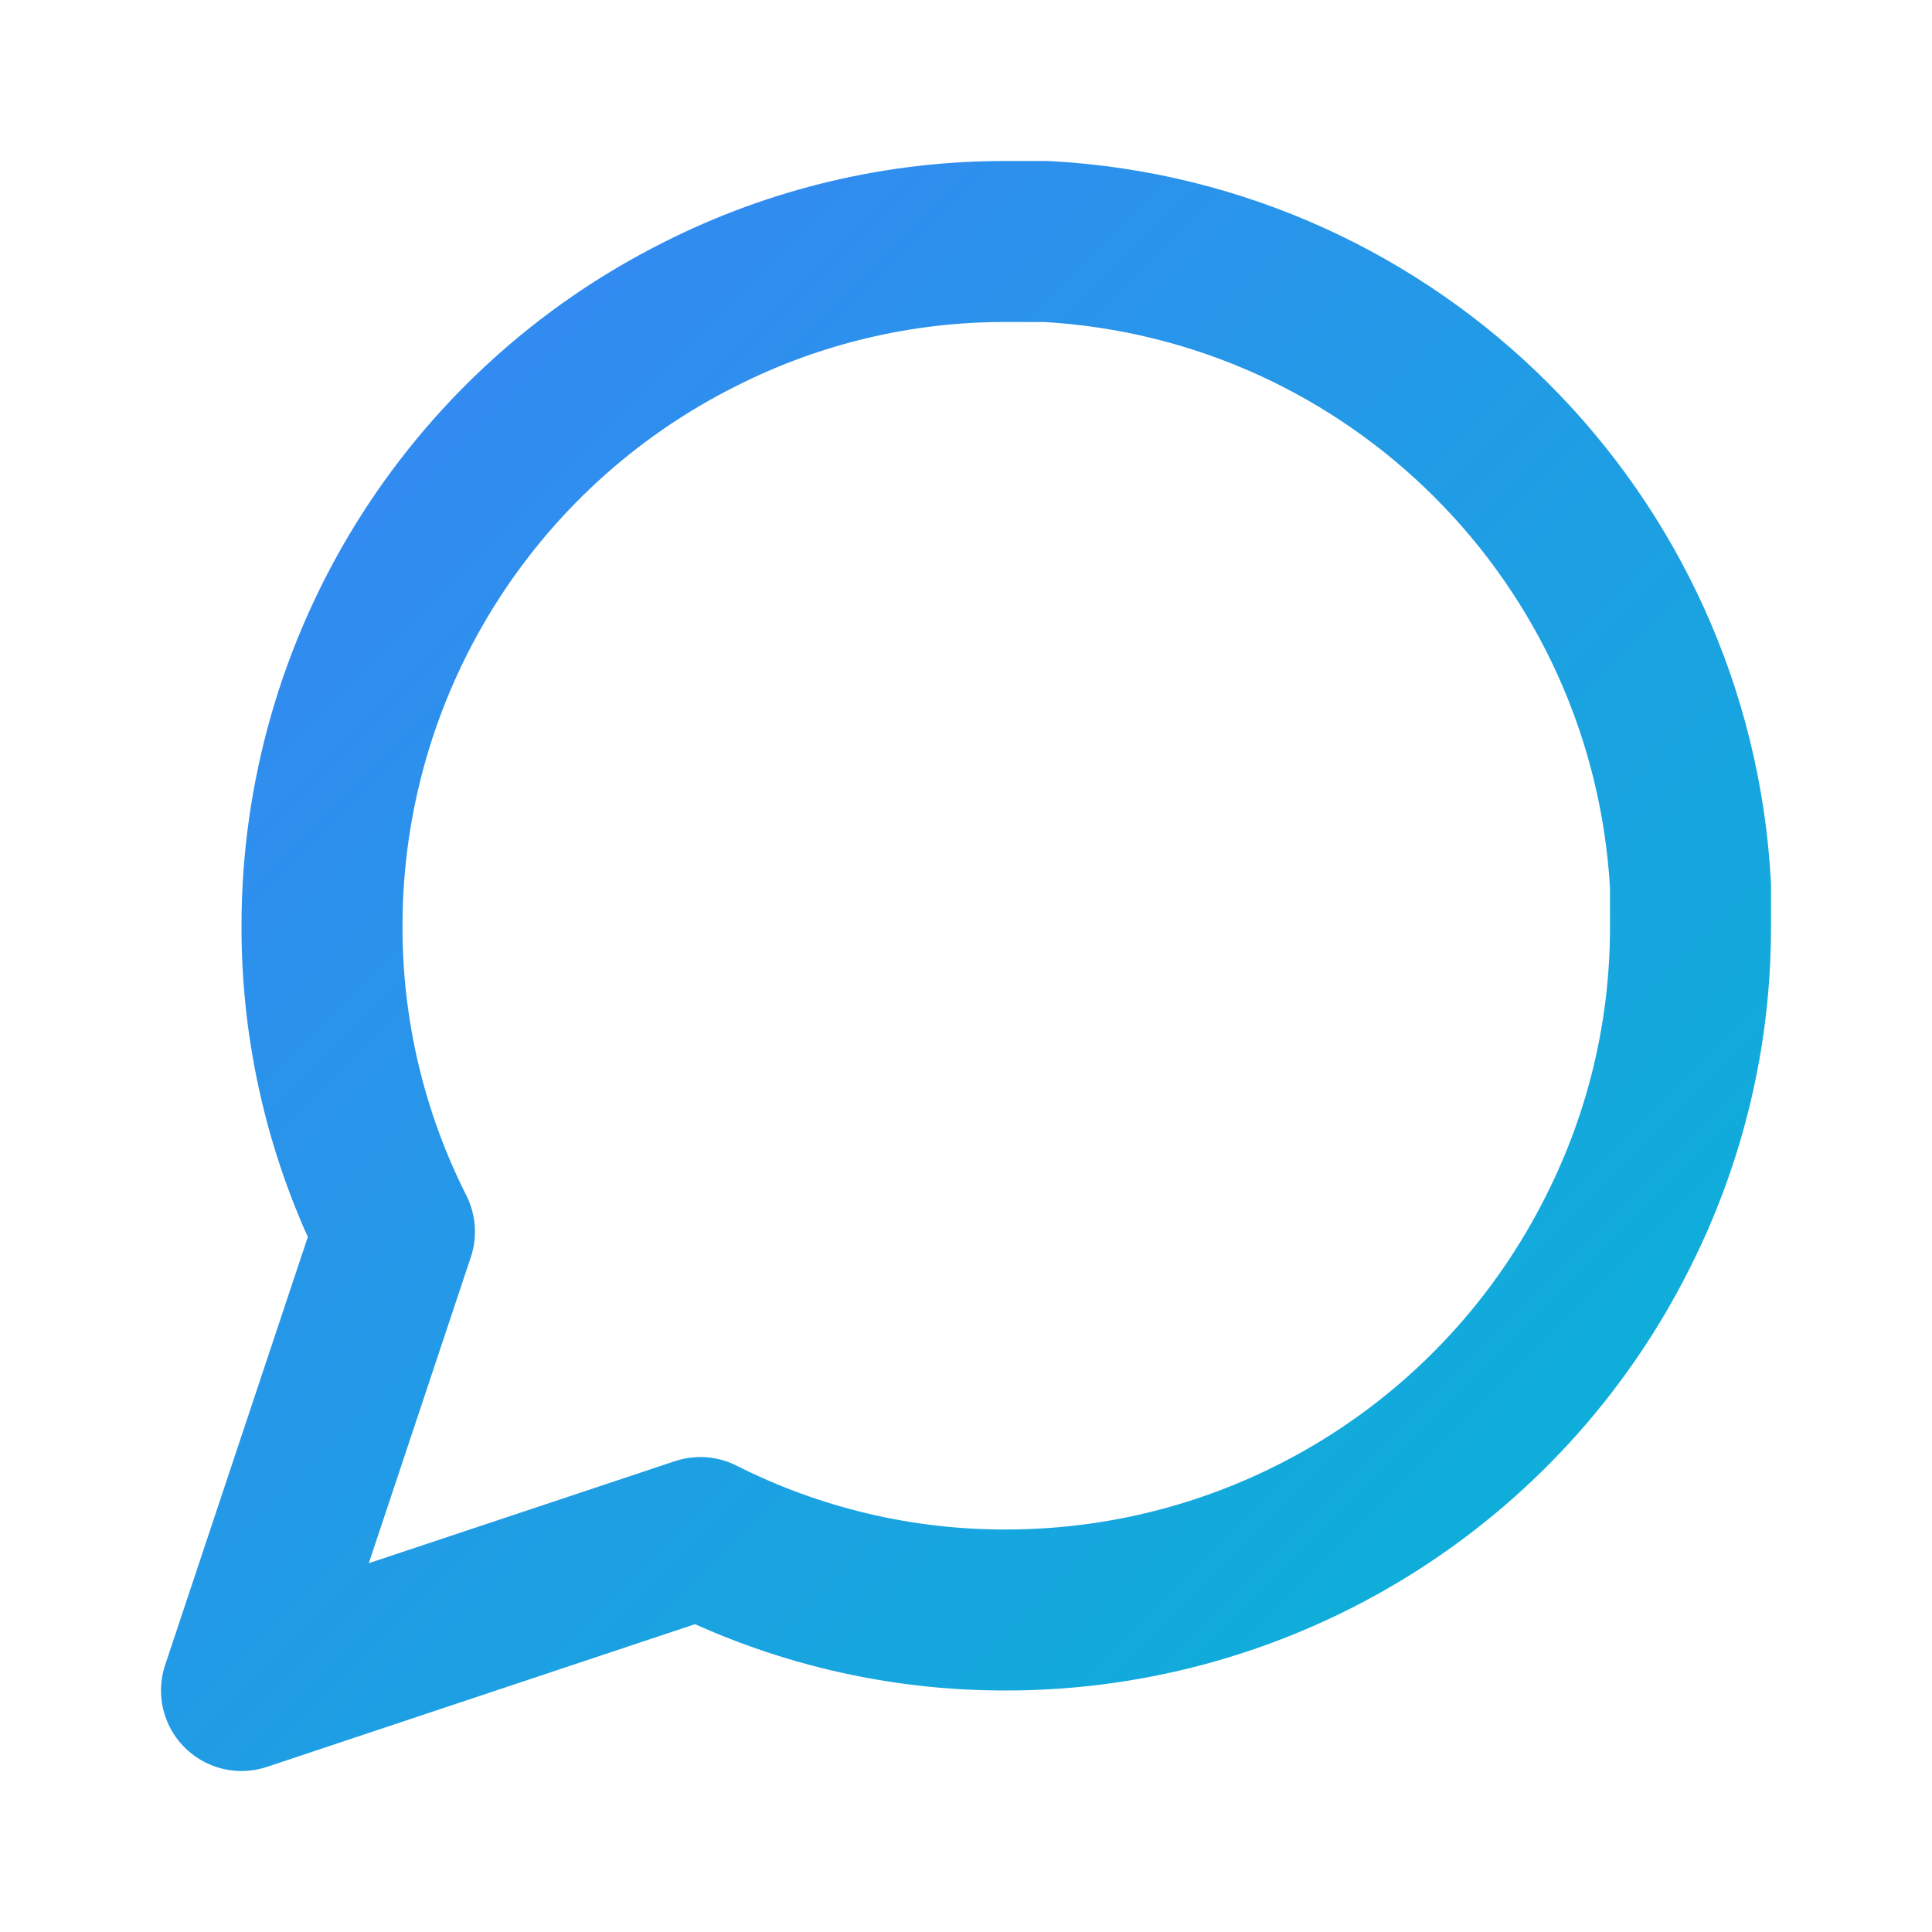
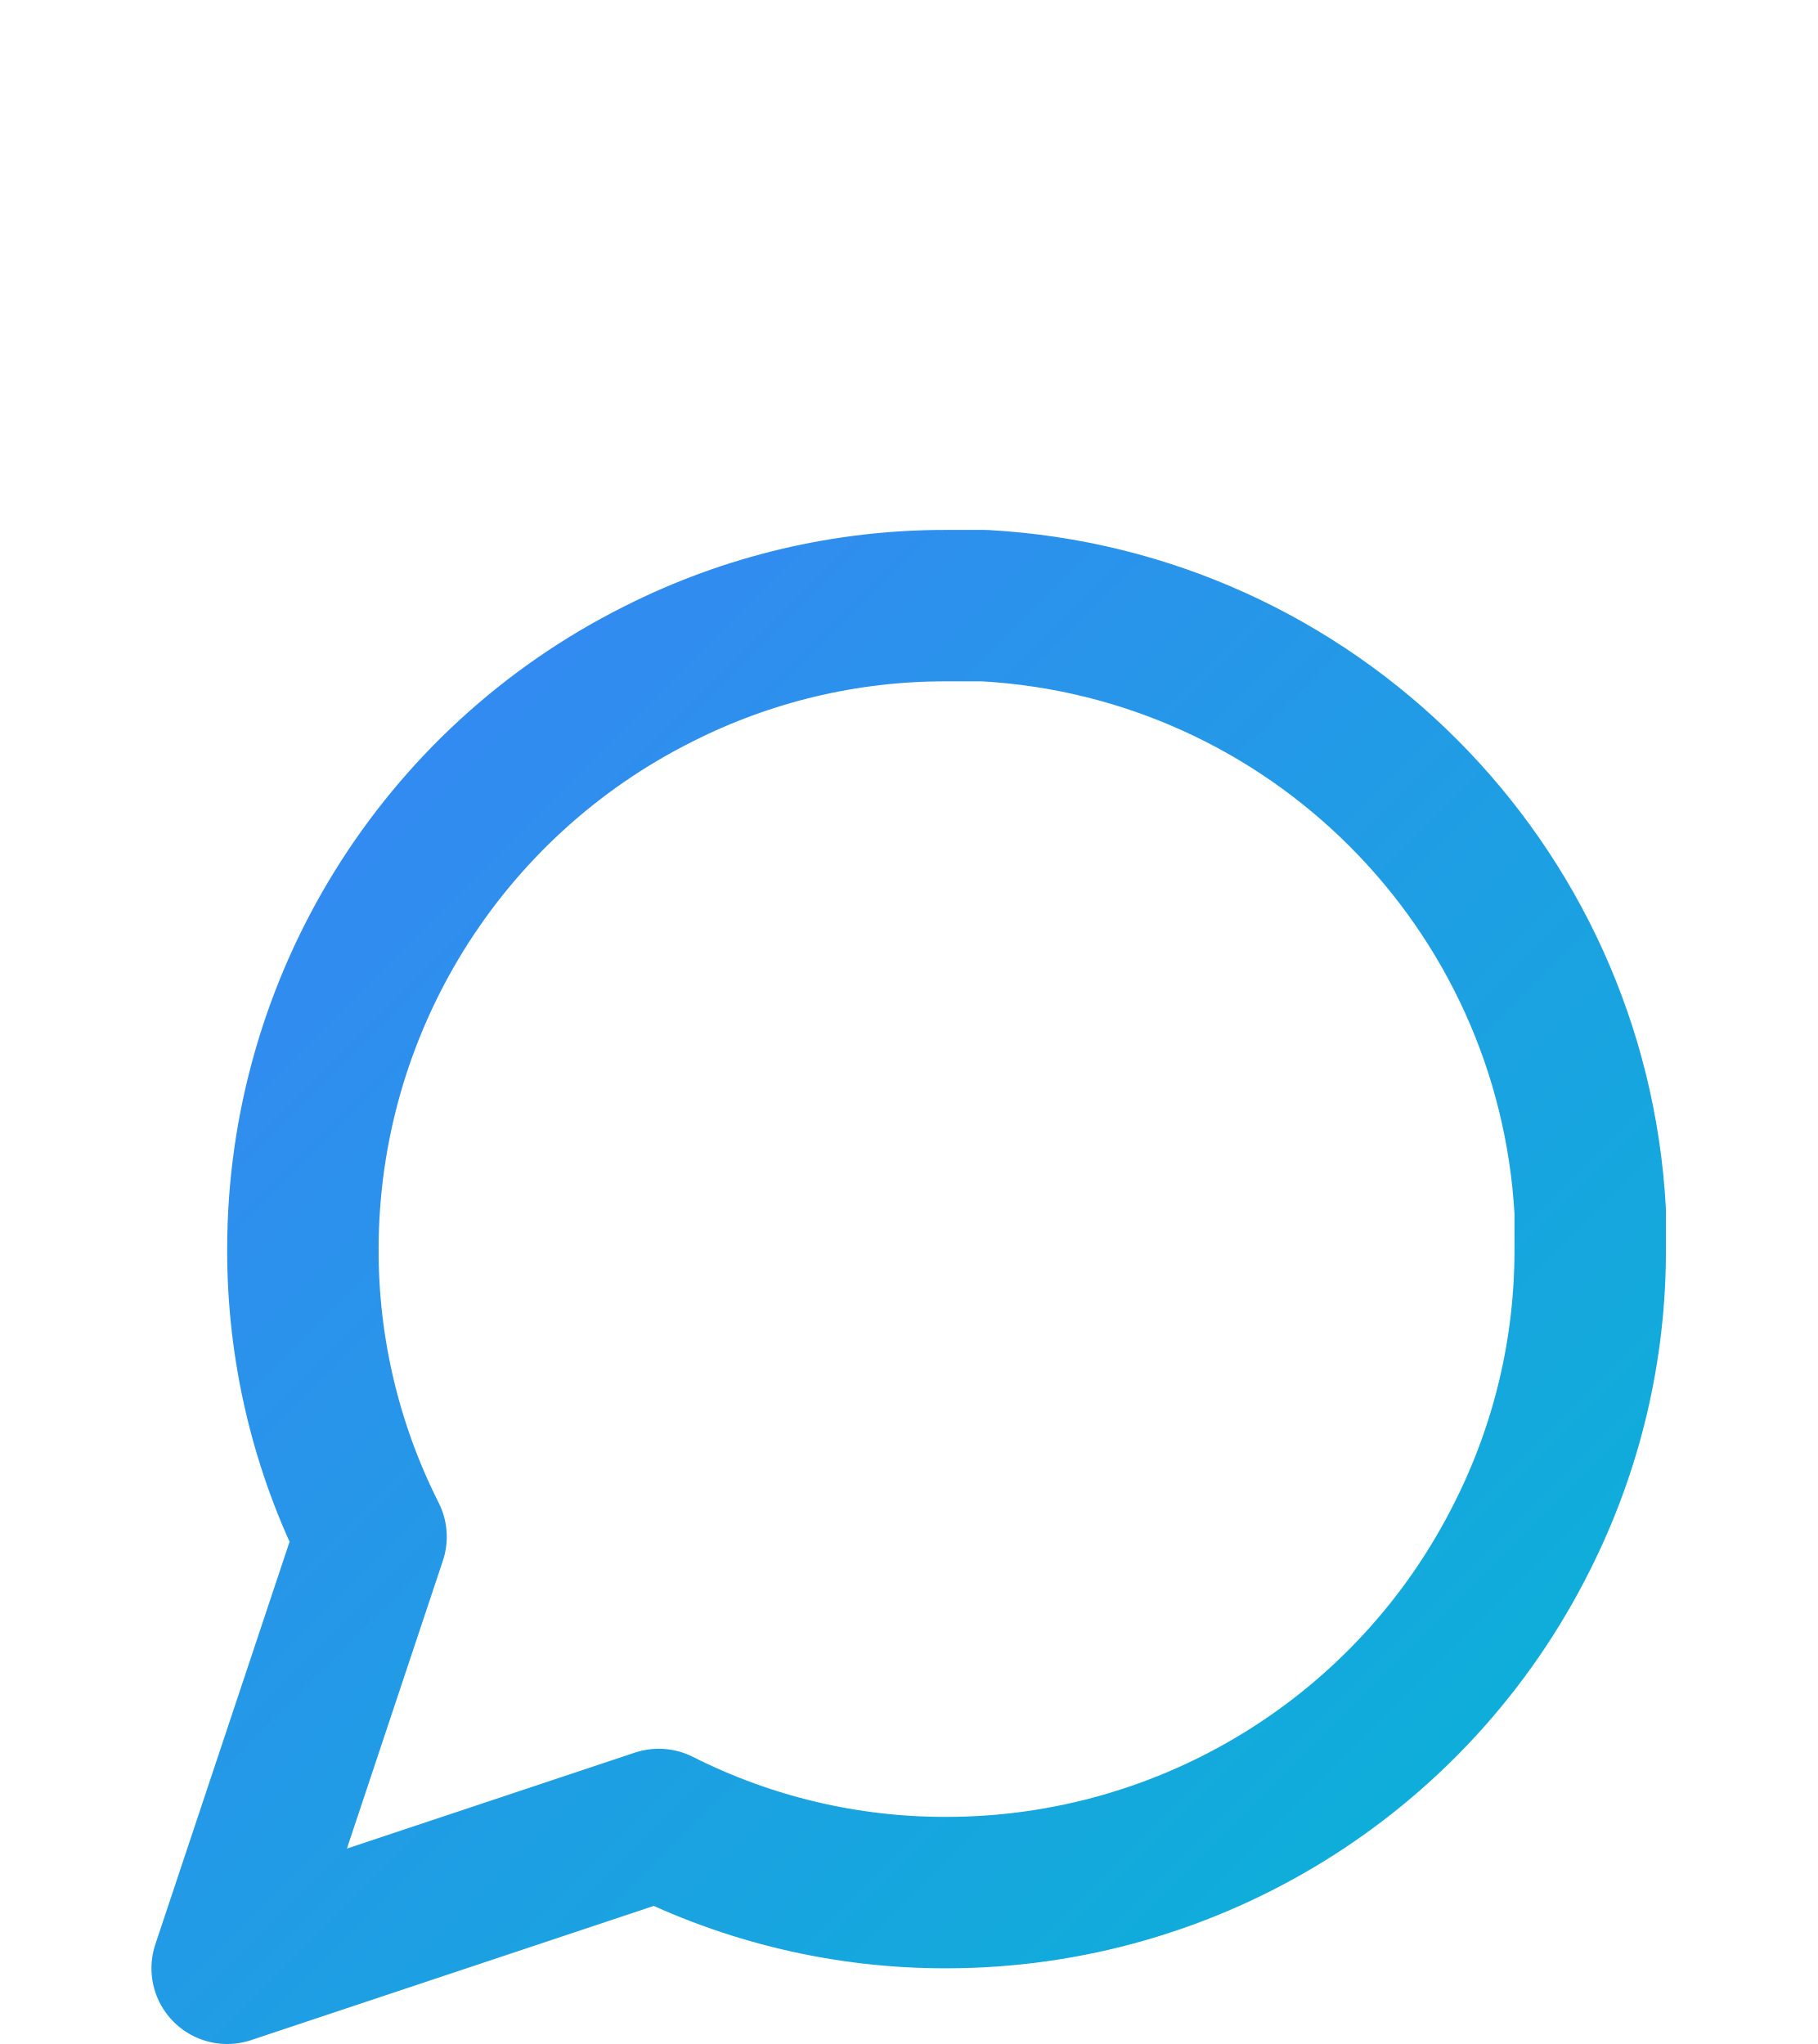
- <svg xmlns="http://www.w3.org/2000/svg" viewBox="0 0 24 24" width="24" height="24" fill="none">
+ <svg xmlns="http://www.w3.org/2000/svg" width="24" height="27" viewBox="0 -5 24 27" fill="none">
  <defs>
    <linearGradient id="grad_social" x1="2" y1="2" x2="22" y2="22" gradientUnits="userSpaceOnUse">
      <stop stop-color="#3B82F6" />
      <stop offset="1" stop-color="#06B6D4" />
    </linearGradient>
  </defs>
  <path d="M21 11.5a8.38 8.38 0 0 1-.9 3.8 8.5 8.5 0 0 1-7.6 4.7 8.38 8.38 0 0 1-3.8-.9L3 21l1.9-5.7a8.38 8.38 0 0 1-.9-3.8 8.5 8.5 0 0 1 4.7-7.6 8.38 8.38 0 0 1 3.8-.9h.5a8.48 8.48 0 0 1 8 8v.5z" stroke="url(#grad_social)" stroke-width="2" stroke-linecap="round" stroke-linejoin="round" />
</svg>
